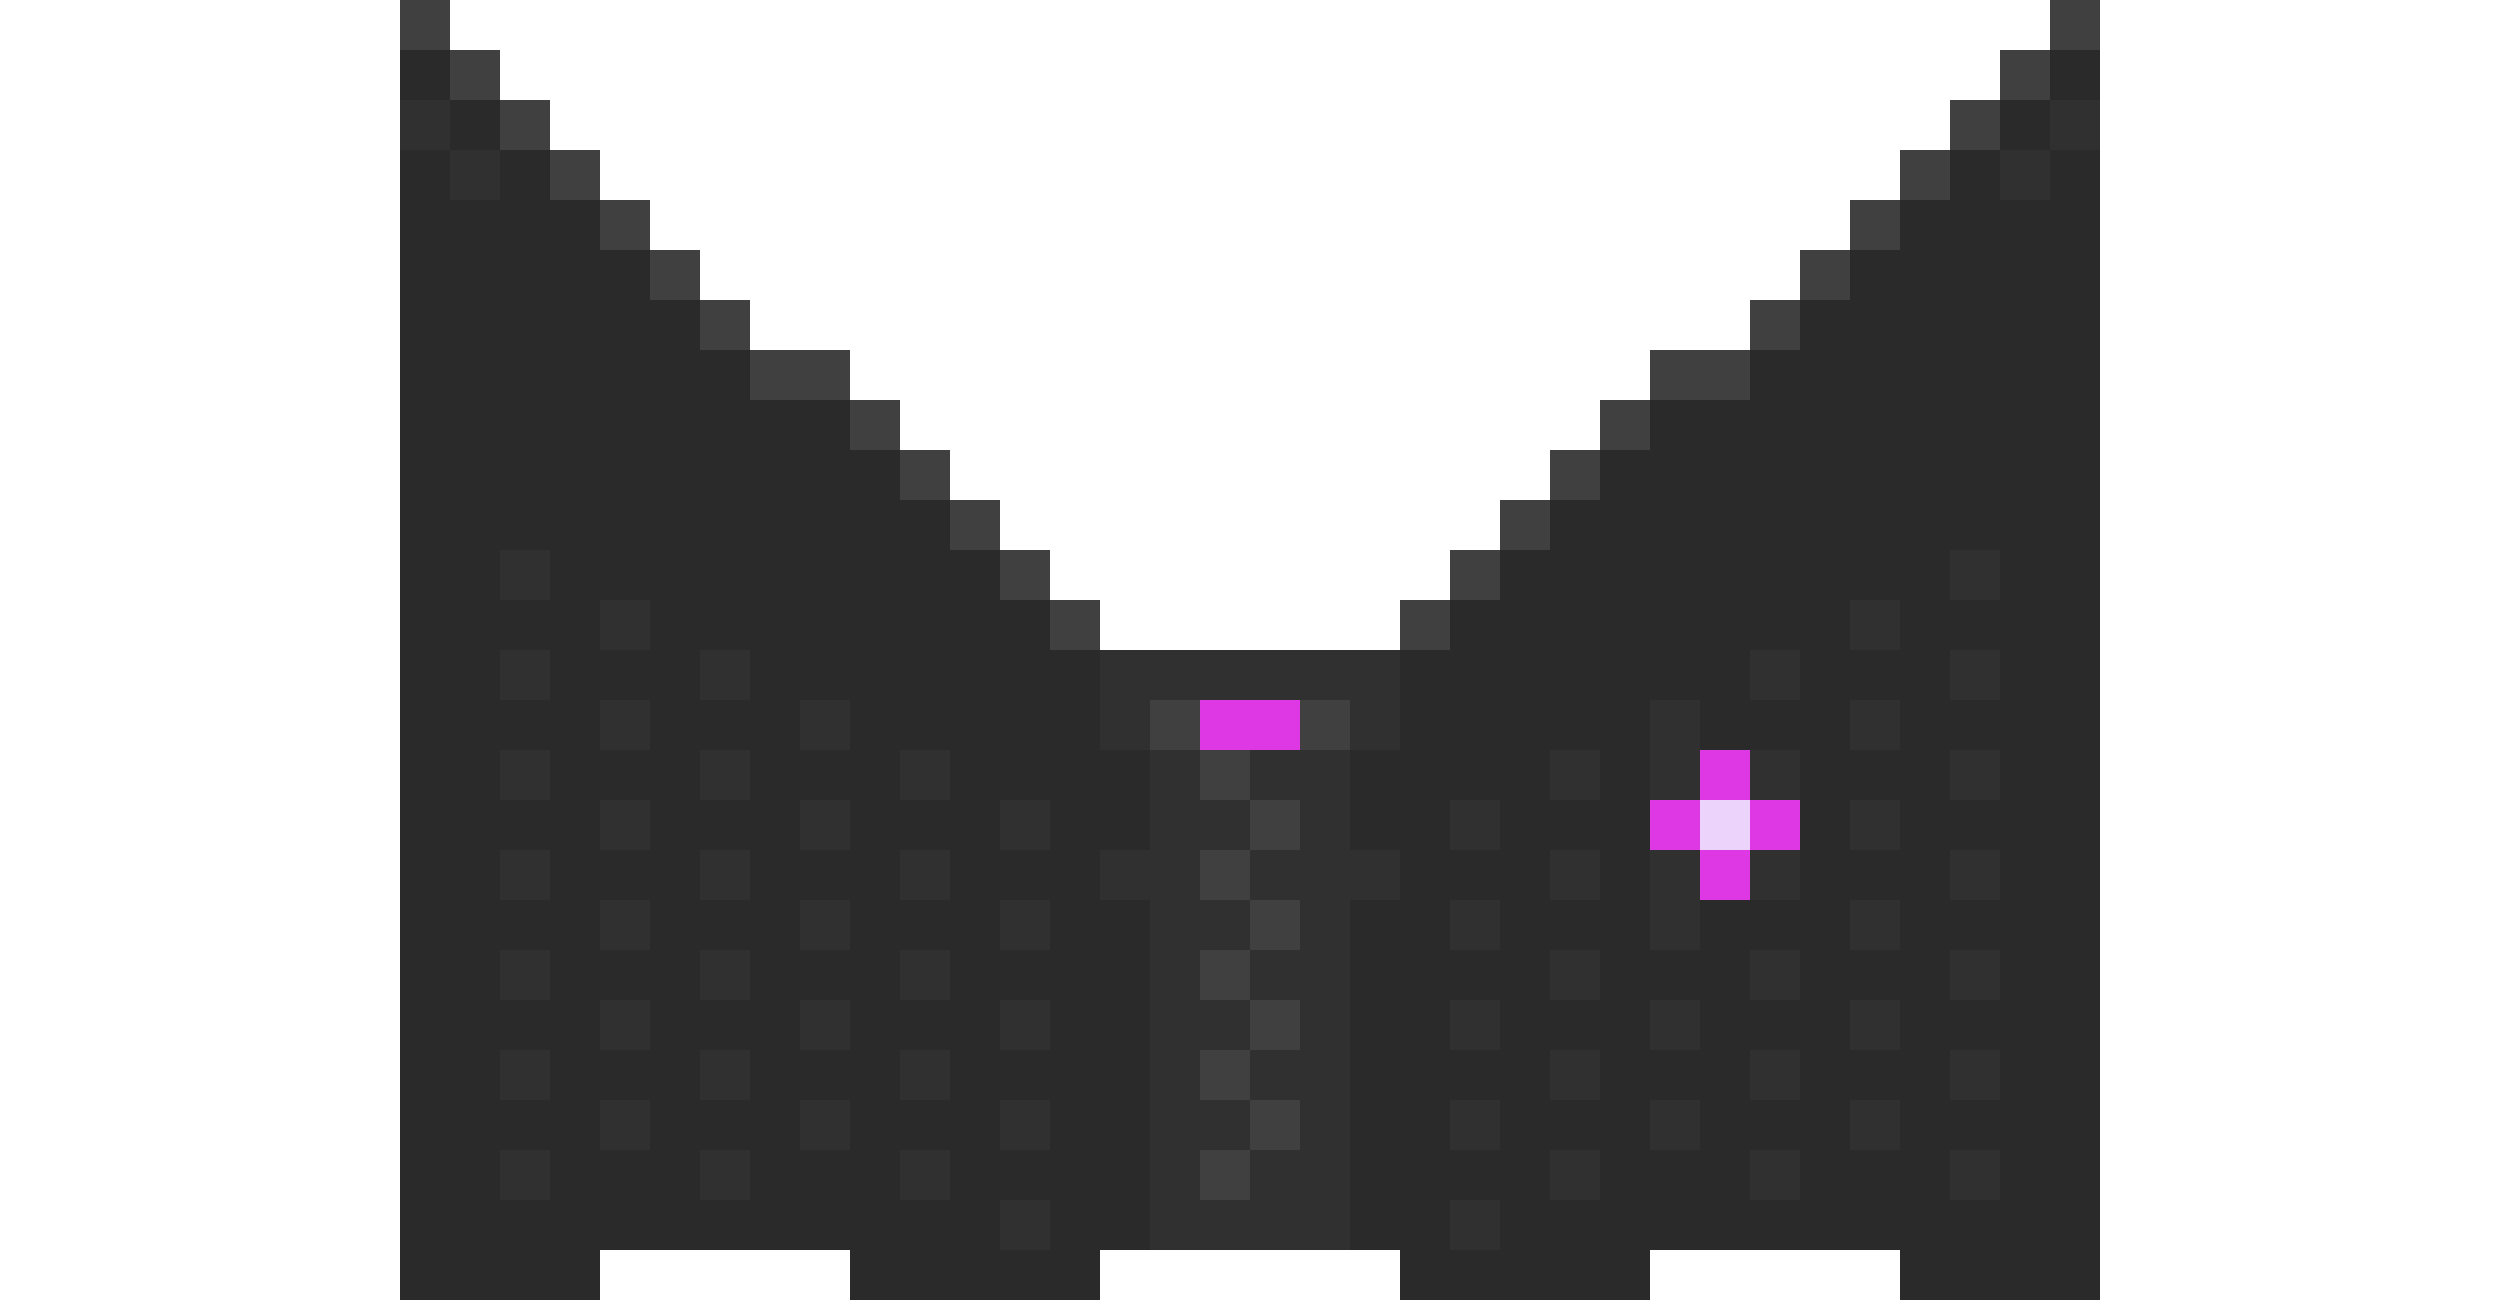
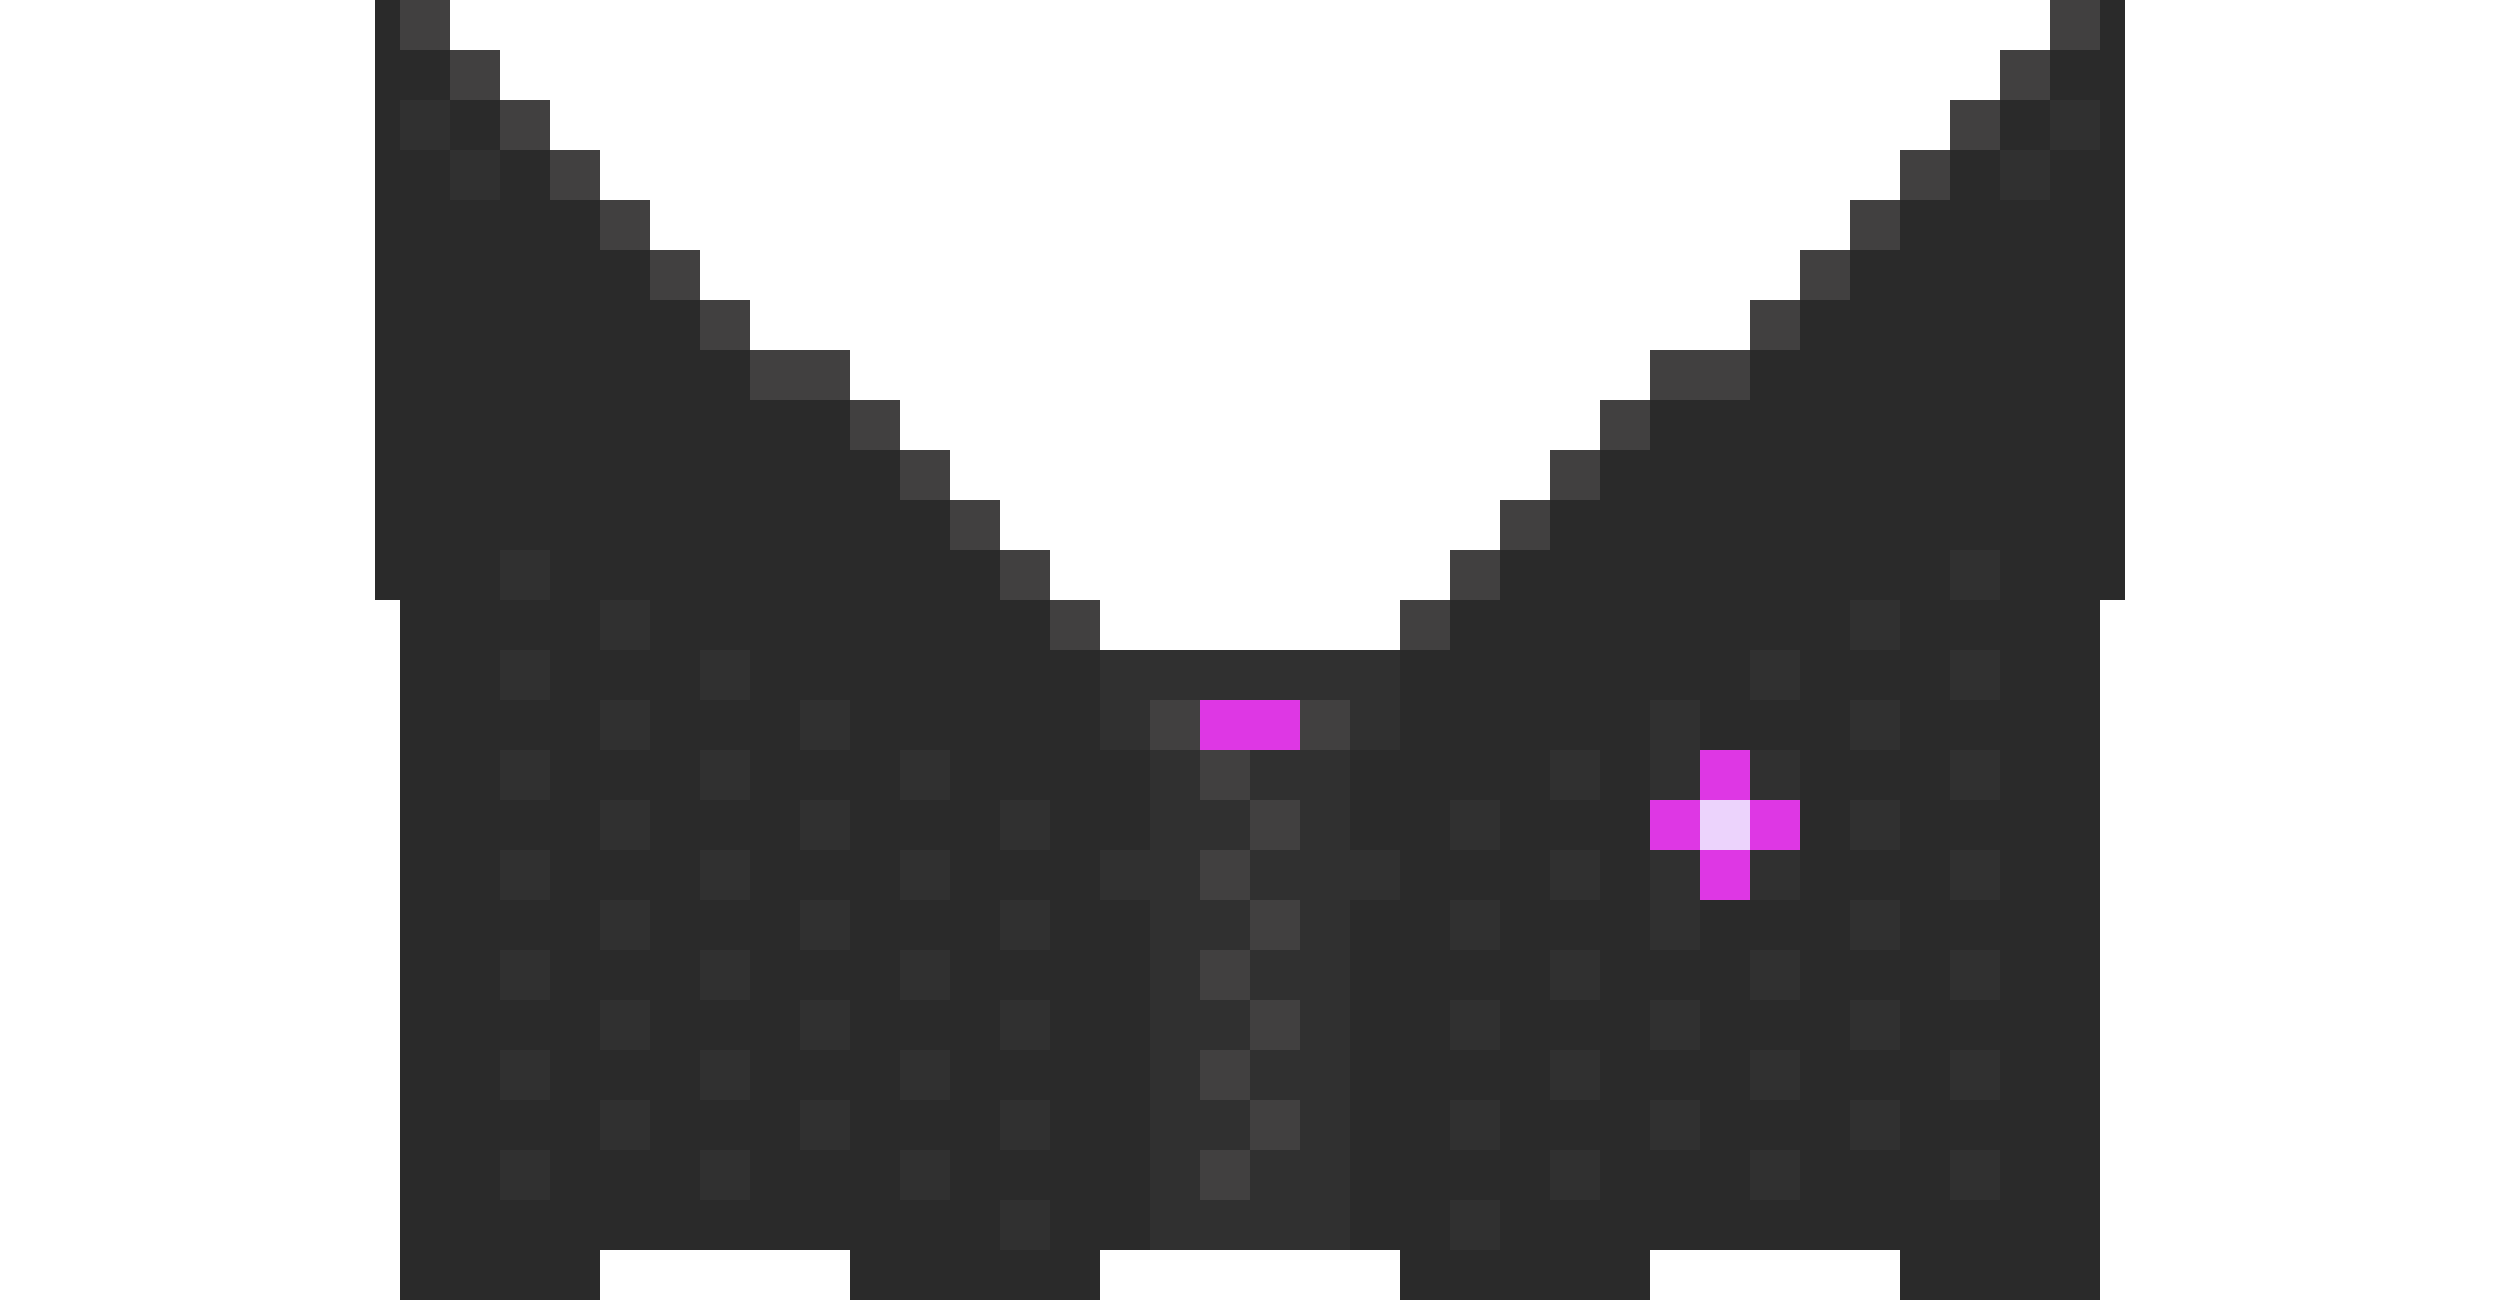
<svg xmlns="http://www.w3.org/2000/svg" viewBox="0 0 50 26">
-   <path d="M41 0v1h-1v1h-1v1h-1v1h-1v1h-1v1h-1v1h-2v1h-1v1h-1v1h-1v1h-1v1h-1v1h-6v-1h-1v-1h-1v-1h-1V9h-1V8h-1V7h-2V6h-1V5h-1V4h-1V3h-1V2h-1V1H9V0H8v26h4v-1h5v1h5v-1h6v1h5v-1h5v1h4V0z" fill="#2a2a2a" />
+   <path d="M41 0v1h-1v1h-1v1h-1v1h-1v1h-1v1h-1v1h-2v1h-1v1h-1v1h-1v1h-1v1h-1v1h-6v-1h-1v-1h-1v-1h-1V9h-1V8h-1V7h-2V6h-1V5h-1V4h-1V3h-1V2h-1V1H9V0H7.5v12H8v14h4v-1h5v1h5v-1h6v1h5v-1h5v1h4V12h.5V0H41z" fill="#2a2a2a" />
  <g fill="#303030">
-     <path d="M18 19h1v1h-1zm0 2h1v1h-1zm0-4h1v1h-1zm-2 1h1v1h-1zm2-3h1v1h-1zm0 8h1v1h-1zm-2-7h1v1h-1zm4 2h1v1h-1zm9 6h1v1h-1zm-9-8h1v1h-1zm9 6h1v1h-1zm-9 2h1v1h-1zm0-4h1v1h-1zm0 2h1v1h-1zm-8 0h1v1h-1zm-2-7h1v1h-1zm19 5h1v1h-1zm-19-3h1v1h-1zm2 3h1v1h-1zm-2-1h1v1h-1zm0 4h1v1h-1zm0-2h1v1h-1zm4 2h1v1h-1zm0-6h1v1h-1zm0 2h1v1h-1zm0-4h1v1h-1zm2 7h1v1h-1zm-4-6h1v1h-1zm2 5h1v1h-1zm-2-3h1v1h-1zm4 2h1v1h-1zm21 2h1v1h-1zm0-2h1v1h-1zm-2 1h1v1h-1zm0-2h1v1h-1zm0-2h1v1h-1zm2 1h1v1h-1zm-2-3h1v1h-1zm2 1h1v1h-1zm2 3h1v1h-1zm0-4h1v1h-1zm-10 3h1v1h-1zm10 5h1v1h-1zm0-2h1v1h-1zm0-4h1v1h-1zm-10-1h1v1h-1zm2 1h1v1h-1zm0-2h1v1h-1zm0 8h1v1h-1zm0-4h1v1h-1zm0 2h1v1h-1zm2 1h1v1h-1zm0-5h1v2h-1zm2 6h1v1h-1zm-2-3h1v1h-1zm-23-9h1v1h-1zm30-8h1v1h-1zM10 13h1v1h-1zm29 0h1v1h-1zm0-2h1v1h-1zm-17 4h1v2h-1v1h1v7h4v-7h1v-1h-1v-2h1v-2h-6zm-10-1h1v1h-1zm23-1h1v1h-1zm-21 0h1v1h-1zm19 1h1v2h-1zm4-2h1v1h-1zm-21 2h1v1h-1zm-4-2h1v1h-1zm25 2h1v1h-1zM9 3h1v1H9z" />
-     <path d="M41 2h1v1h-1zM8 2h1v1H8z" />
+     <path d="M18 19h1v1h-1v-1zm0 2h1v1h-1v-1zm0-4h1v1h-1v-1zm-2 1h1v1h-1v-1zm2-3h1v1h-1v-1zm0 8h1v1h-1v-1zm-2-7h1v1h-1v-1zm4 2h1v1h-1v-1zm9 6h1v1h-1v-1zm-9-8h1v1h-1v-1zm9 6h1v1h-1v-1zm-9 2h1v1h-1v-1zm0-4h1v1h-1v-1zm0 2h1v1h-1v-1zm-8 0h1v1h-1v-1zm-2-7h1v1h-1v-1zm19 5h1v1h-1v-1zm-19-3h1v1h-1v-1zm2 3h1v1h-1v-1zm-2-1h1v1h-1v-1zm0 4h1v1h-1v-1zm0-2h1v1h-1v-1zm4 2h1v1h-1v-1zm0-6h1v1h-1v-1zm0 2h1v1h-1v-1zm0-4h1v1h-1v-1zm2 7h1v1h-1v-1zm-4-6h1v1h-1v-1zm2 5h1v1h-1v-1zm-2-3h1v1h-1v-1zm4 2h1v1h-1v-1zm21 2h1v1h-1v-1zm0-2h1v1h-1v-1zm-2 1h1v1h-1v-1zm0-2h1v1h-1v-1zm0-2h1v1h-1v-1zm2 1h1v1h-1v-1zm-2-3h1v1h-1v-1zm2 1h1v1h-1v-1zm2 3h1v1h-1v-1zm0-4h1v1h-1v-1zm-10 3h1v1h-1v-1zm10 5h1v1h-1v-1zm0-2h1v1h-1v-1zm0-4h1v1h-1v-1zm-10-1h1v1h-1v-1zm2 1h1v1h-1v-1zm0-2h1v1h-1v-1zm0 8h1v1h-1v-1zm0-4h1v1h-1v-1zm0 2h1v1h-1v-1zm2 1h1v1h-1v-1zm0-5h1v2h-1v-2zm2 6h1v1h-1v-1zm-2-3h1v1h-1v-1zm-23-9h1v1h-1v-1zm30-8h1v1h-1V3zM10 13h1v1h-1v-1zm29 0h1v1h-1v-1zm0-2h1v1h-1v-1zm-17 4h1v2h-1v1h1v7h4v-7h1v-1h-1v-2h1v-2h-6v2zm-10-1h1v1h-1v-1zm23-1h1v1h-1v-1zm-21 0h1v1h-1v-1zm19 1h1v2h-1v-2zm4-2h1v1h-1v-1zm-21 2h1v1h-1v-1zm-4-2h1v1h-1v-1zm25 2h1v1h-1v-1zM9 3h1v1H9V3z" />
+     <path d="M41 2h1v1h-1V2zM8 2h1v1H8V2z" />
  </g>
  <g fill="#414040">
    <path d="M24,23h1v1h-1V23z" />
    <path d="M25,22h1v1h-1V22z" />
    <path d="M24,21h1v1h-1V21z" />
    <path d="M25,20h1v1h-1V20z" />
    <path d="M24,19h1v1h-1V19z" />
    <path d="M25,18h1v1h-1V18z" />
    <path d="M24,17h1v1h-1V17z" />
    <path d="M25,16h1v1h-1V16z" />
    <path d="M24 15h1v1h-1v-1zm2-1h1v1h-1v-1z" />
    <path d="M23 14h1v1h-1v-1zm5-2h1v1h-1v-1z" />
    <path d="M21 12h1v1h-1v-1zm8-1h1v1h-1v-1z" />
    <path d="M20 11h1v1h-1v-1zm10-1h1v1h-1v-1z" />
    <path d="M19 10h1v1h-1v-1zm12-1h1v1h-1V9z" />
    <path d="M18 9h1v1h-1V9zm14-1h1v1h-1V8z" />
    <path d="M17 8h1v1h-1V8zm16-1h2v1h-2V7z" />
    <path d="M15 7h2v1h-2V7zm20-1h1v1h-1V6z" />
    <path d="M14 6h1v1h-1V6zm22-1h1v1h-1V5z" />
    <path d="M13 5h1v1h-1V5zm24-1h1v1h-1V4z" />
    <path d="M12 4h1v1h-1V4zm26-1h1v1h-1V3z" />
    <path d="M11 3h1v1h-1V3zm28-1h1v1h-1V2z" />
    <path d="M10 2h1v1h-1V2zm30-1h1v1h-1V1z" />
    <path d="M9 1h1v1H9V1zm32-1h1v1h-1V0z" />
    <path d="M8,0h1v1H8V0z" />
  </g>
  <path d="M34,16h1v1h-1V16z" fill="#ecd3fc" />
  <g fill="#de37e4">
    <path d="M34,17h1v1h-1V17z" />
    <path d="M35 16h1v1h-1v-1zm-2 0h1v1h-1v-1z" />
    <path d="M34 15h1v1h-1v-1zm-10-1h2v1h-2v-1z" />
  </g>
</svg>
